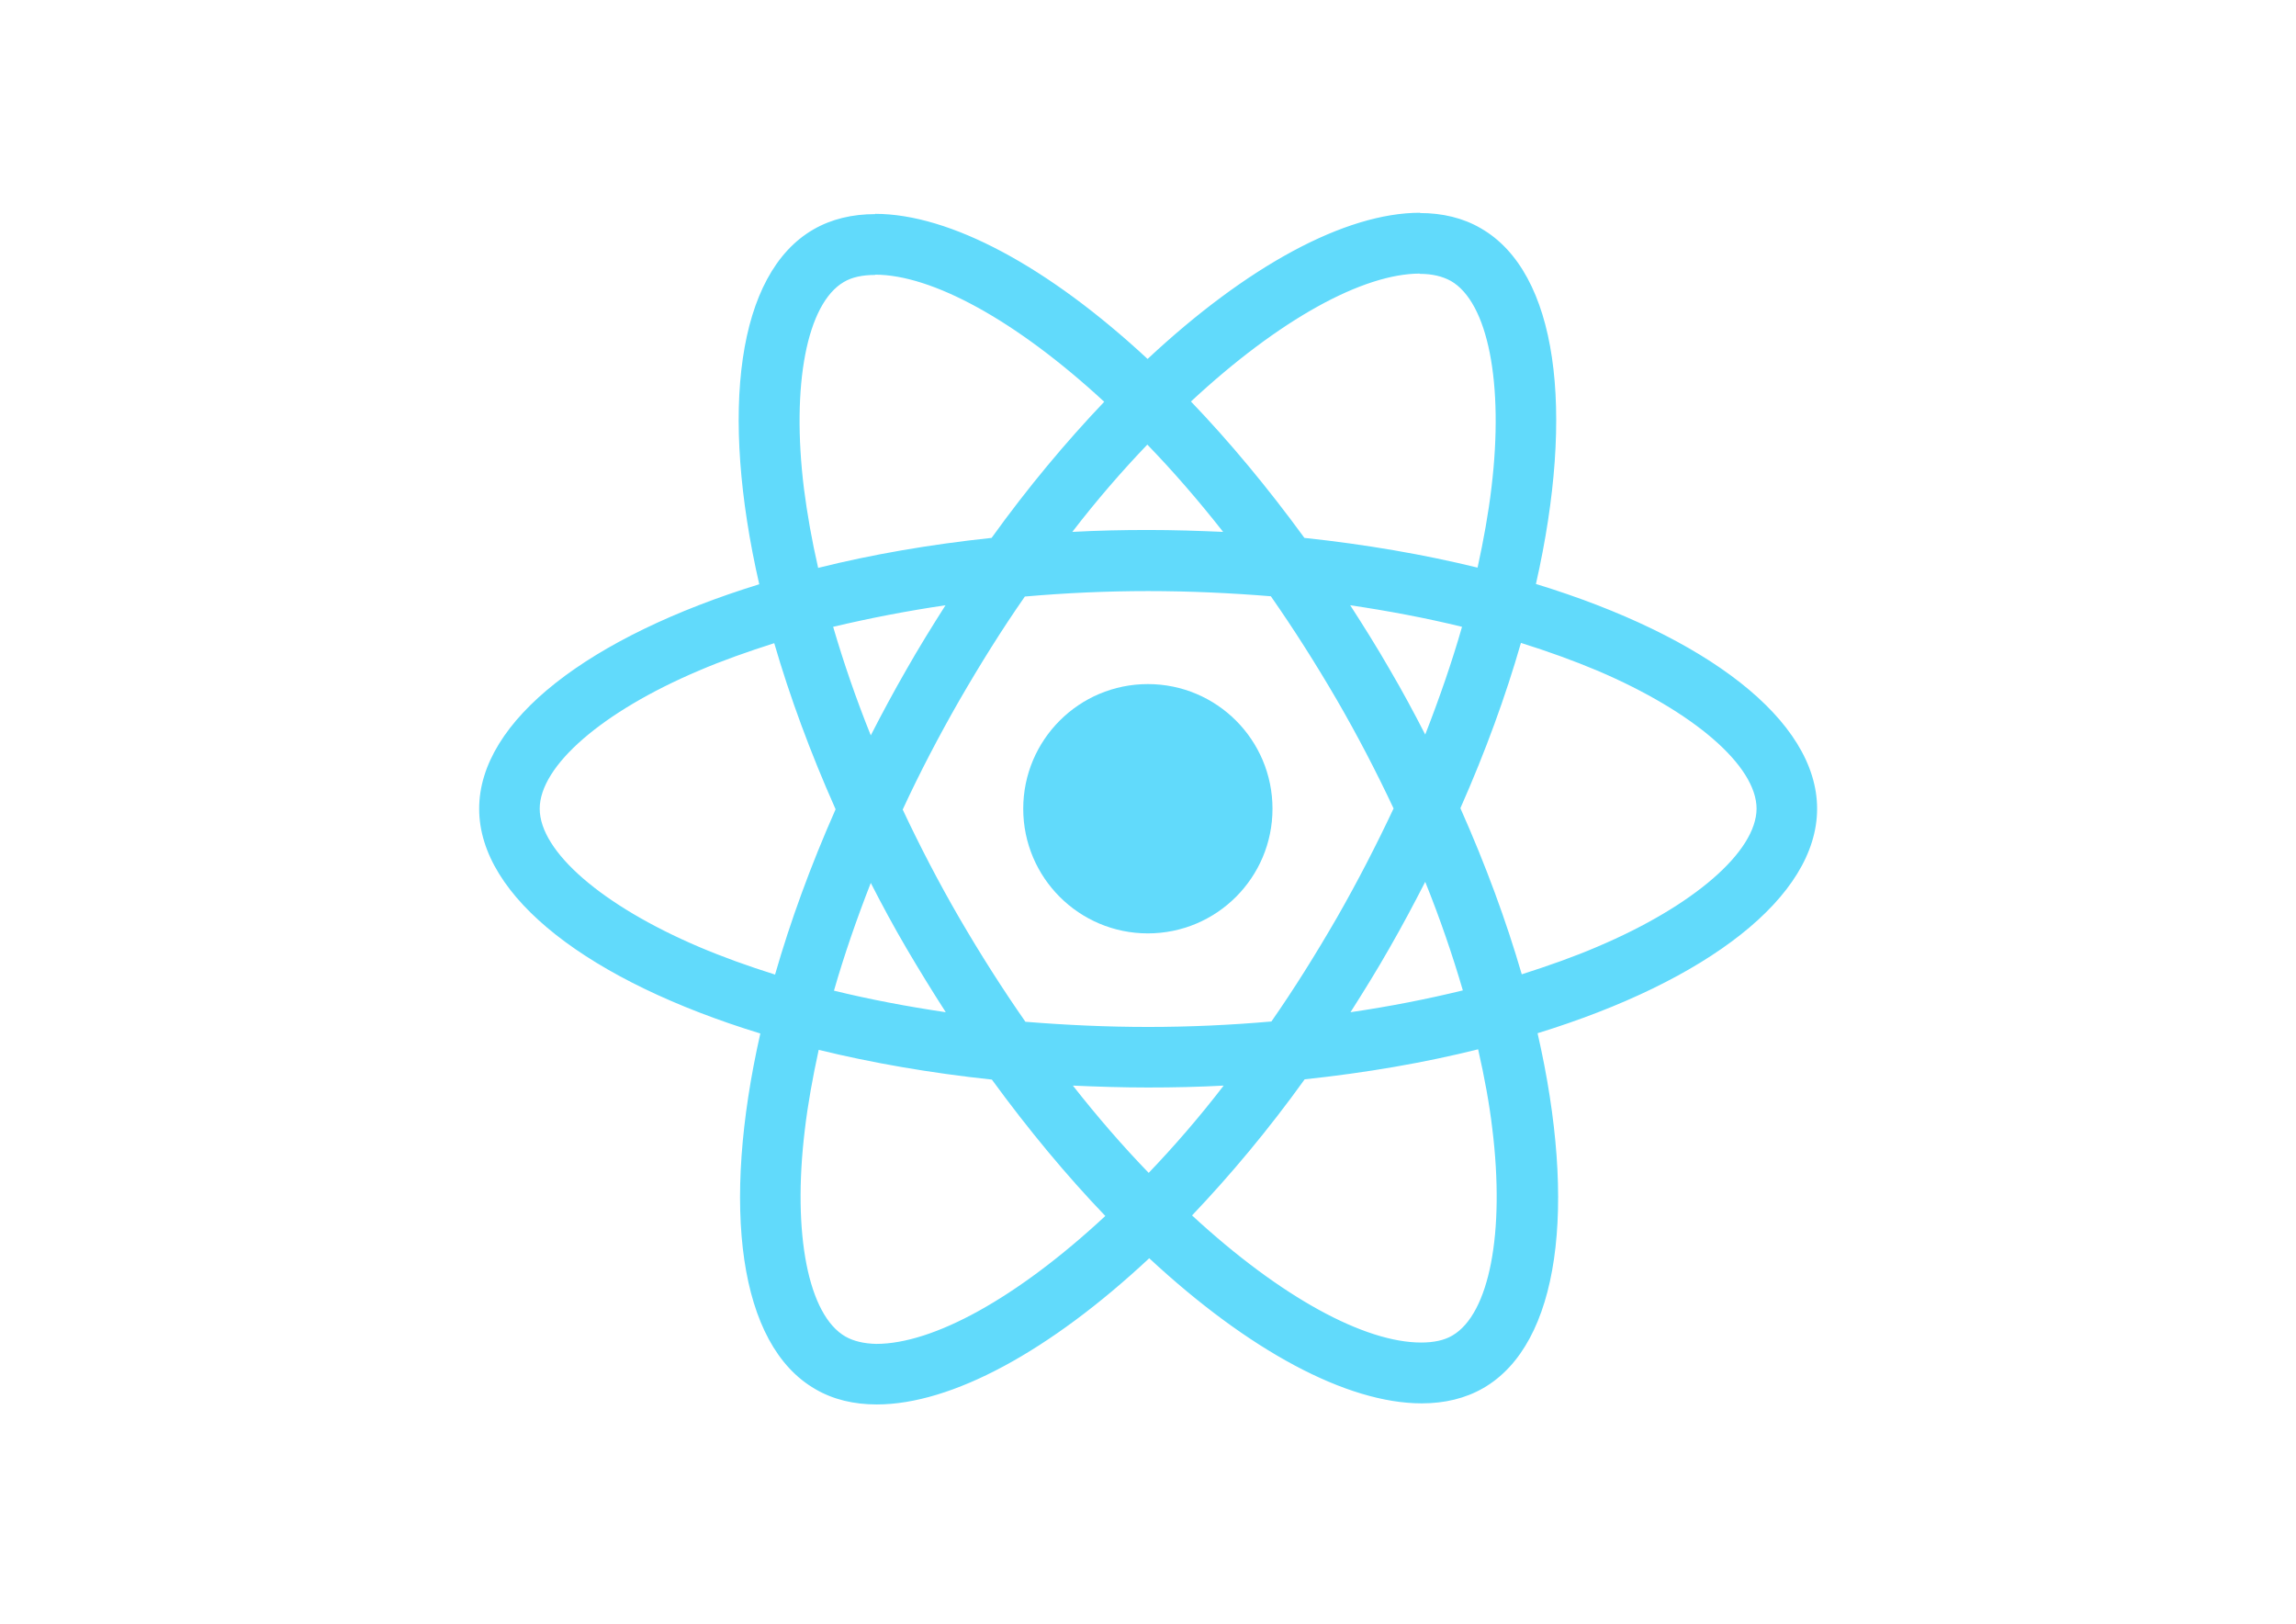
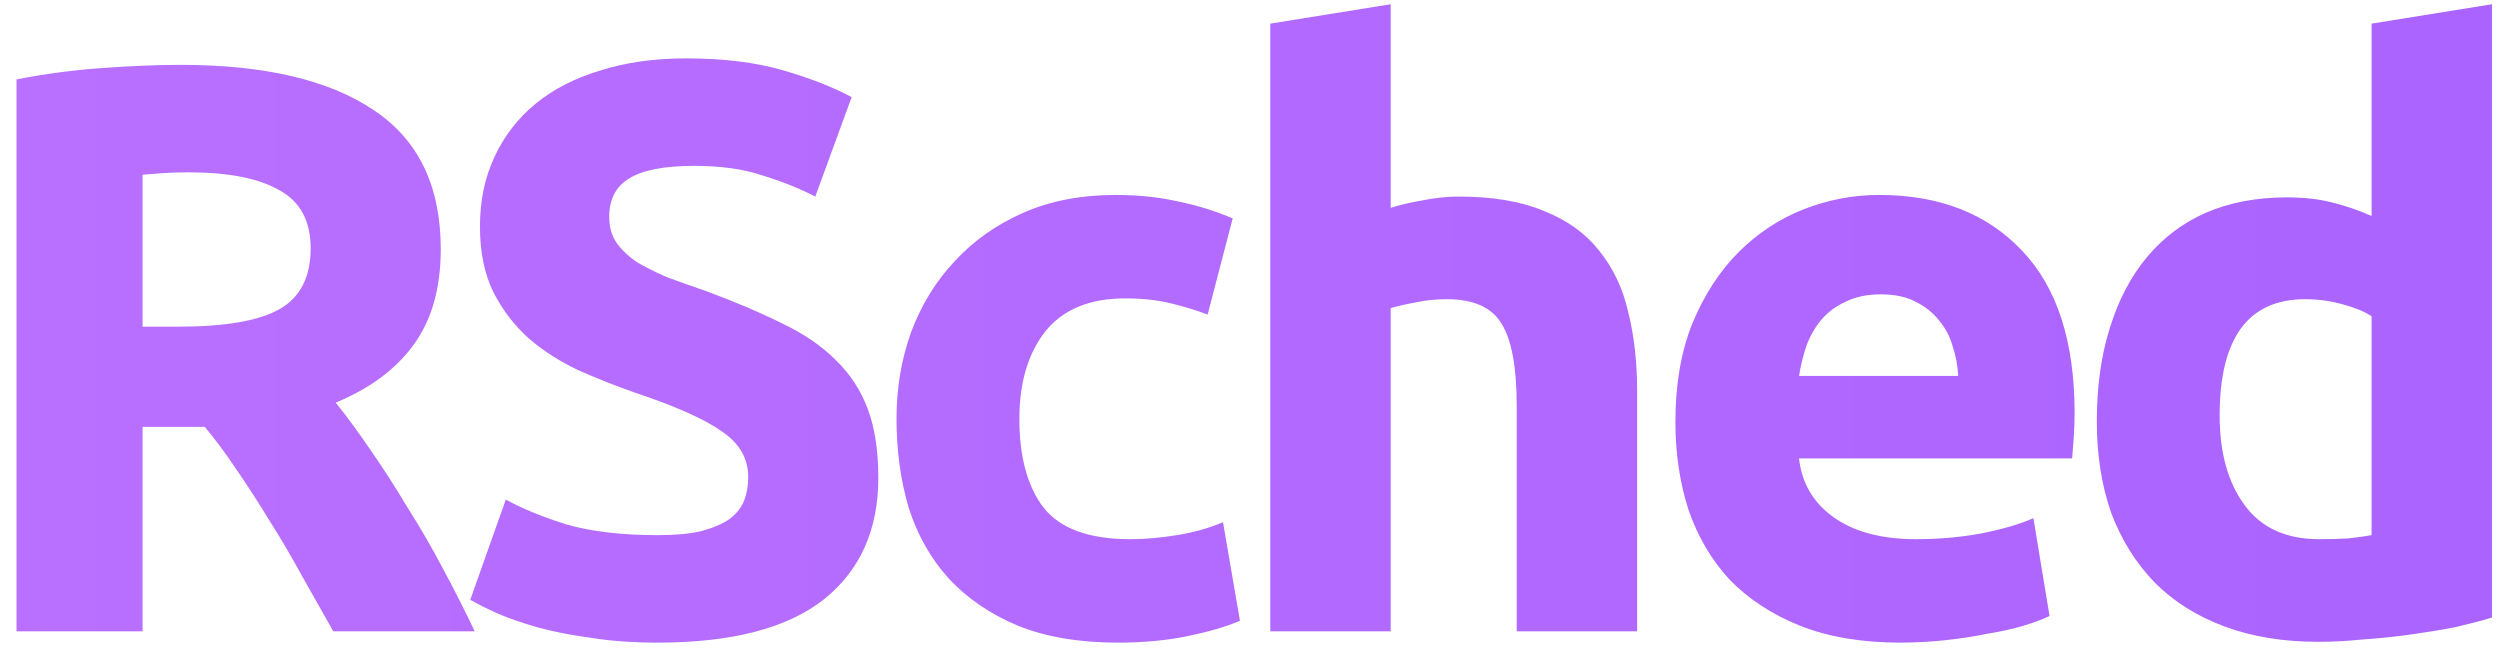
- <svg xmlns="http://www.w3.org/2000/svg" viewBox="0 0 841.9 595.3">
-   <g fill="#61DAFB">
-     <path d="M666.3 296.5c0-32.5-40.7-63.3-103.1-82.4 14.4-63.6 8-114.2-20.2-130.4-6.5-3.8-14.1-5.6-22.4-5.6v22.3c4.6 0 8.3.9 11.4 2.6 13.6 7.8 19.5 37.5 14.9 75.7-1.1 9.4-2.9 19.3-5.1 29.4-19.6-4.8-41-8.5-63.5-10.9-13.5-18.5-27.5-35.3-41.6-50 32.6-30.3 63.2-46.9 84-46.9V78c-27.5 0-63.5 19.6-99.9 53.6-36.4-33.8-72.4-53.2-99.9-53.2v22.3c20.7 0 51.4 16.5 84 46.6-14 14.7-28 31.4-41.3 49.9-22.6 2.4-44 6.1-63.6 11-2.3-10-4-19.7-5.2-29-4.7-38.2 1.1-67.9 14.6-75.8 3-1.8 6.9-2.6 11.5-2.6V78.5c-8.4 0-16 1.8-22.6 5.6-28.1 16.2-34.4 66.7-19.9 130.1-62.2 19.2-102.7 49.9-102.7 82.3 0 32.5 40.7 63.3 103.1 82.4-14.4 63.6-8 114.2 20.2 130.4 6.5 3.8 14.1 5.6 22.5 5.6 27.5 0 63.5-19.6 99.9-53.6 36.4 33.8 72.4 53.2 99.9 53.2 8.4 0 16-1.8 22.6-5.6 28.1-16.2 34.4-66.7 19.9-130.1 62-19.1 102.5-49.9 102.5-82.3zm-130.2-66.7c-3.7 12.9-8.3 26.2-13.5 39.5-4.1-8-8.4-16-13.1-24-4.6-8-9.5-15.8-14.4-23.4 14.2 2.1 27.9 4.7 41 7.9zm-45.8 106.5c-7.8 13.5-15.8 26.3-24.1 38.2-14.9 1.3-30 2-45.2 2-15.1 0-30.2-.7-45-1.9-8.3-11.9-16.4-24.6-24.2-38-7.6-13.1-14.5-26.4-20.8-39.8 6.2-13.4 13.2-26.8 20.7-39.9 7.8-13.5 15.8-26.3 24.1-38.2 14.9-1.3 30-2 45.2-2 15.1 0 30.2.7 45 1.9 8.3 11.9 16.4 24.6 24.2 38 7.6 13.1 14.5 26.4 20.8 39.8-6.3 13.4-13.2 26.8-20.7 39.9zm32.3-13c5.4 13.4 10 26.8 13.8 39.8-13.1 3.2-26.9 5.9-41.2 8 4.9-7.7 9.8-15.6 14.4-23.7 4.6-8 8.9-16.1 13-24.1zM421.2 430c-9.3-9.6-18.6-20.3-27.8-32 9 .4 18.2.7 27.5.7 9.4 0 18.7-.2 27.8-.7-9 11.7-18.3 22.4-27.5 32zm-74.4-58.9c-14.2-2.1-27.9-4.7-41-7.9 3.7-12.9 8.3-26.2 13.5-39.5 4.1 8 8.4 16 13.1 24 4.7 8 9.5 15.8 14.4 23.4zM420.7 163c9.3 9.6 18.6 20.3 27.8 32-9-.4-18.2-.7-27.5-.7-9.4 0-18.7.2-27.8.7 9-11.7 18.3-22.4 27.5-32zm-74 58.9c-4.9 7.7-9.8 15.6-14.4 23.7-4.6 8-8.9 16-13 24-5.4-13.4-10-26.8-13.8-39.8 13.1-3.1 26.9-5.8 41.2-7.9zm-90.5 125.2c-35.4-15.1-58.3-34.9-58.3-50.6 0-15.7 22.9-35.6 58.3-50.6 8.6-3.7 18-7 27.7-10.1 5.7 19.6 13.2 40 22.5 60.9-9.2 20.8-16.6 41.1-22.2 60.6-9.9-3.1-19.3-6.5-28-10.2zM310 490c-13.6-7.8-19.5-37.5-14.9-75.7 1.1-9.4 2.9-19.3 5.1-29.4 19.6 4.8 41 8.5 63.5 10.9 13.5 18.5 27.5 35.3 41.6 50-32.6 30.3-63.2 46.9-84 46.9-4.5-.1-8.3-1-11.3-2.7zm237.2-76.2c4.7 38.2-1.1 67.9-14.6 75.8-3 1.8-6.9 2.6-11.5 2.6-20.7 0-51.4-16.5-84-46.6 14-14.7 28-31.4 41.3-49.9 22.6-2.4 44-6.1 63.6-11 2.3 10.1 4.1 19.8 5.2 29.1zm38.5-66.7c-8.6 3.7-18 7-27.7 10.1-5.7-19.6-13.2-40-22.5-60.9 9.2-20.8 16.6-41.1 22.2-60.6 9.9 3.1 19.3 6.5 28.1 10.2 35.4 15.1 58.3 34.9 58.3 50.6-.1 15.7-23 35.6-58.4 50.6zM320.8 78.4z" />
-     <circle cx="420.9" cy="296.5" r="45.7" />
-     <path d="M520.5 78.1z" />
-   </g>
+ <svg xmlns="http://www.w3.org/2000/svg" width="99" height="26" viewBox="0 0 99 26" fill="none">
+   <path d="M7.15 2.568C10.478 2.568 13.027 3.165 14.798 4.36C16.568 5.533 17.454 7.368 17.454 9.864C17.454 11.421 17.091 12.691 16.366 13.672C15.662 14.632 14.638 15.389 13.294 15.944C13.742 16.499 14.211 17.139 14.702 17.864C15.192 18.568 15.672 19.315 16.142 20.104C16.632 20.872 17.102 21.683 17.55 22.536C17.998 23.368 18.414 24.189 18.798 25H13.198C12.792 24.275 12.376 23.539 11.95 22.792C11.544 22.045 11.118 21.32 10.67 20.616C10.243 19.912 9.816 19.251 9.39 18.632C8.963 17.992 8.536 17.416 8.11 16.904H5.646V25H0.654V3.144C1.742 2.931 2.862 2.781 4.014 2.696C5.187 2.611 6.232 2.568 7.15 2.568ZM7.438 6.824C7.075 6.824 6.744 6.835 6.446 6.856C6.168 6.877 5.902 6.899 5.646 6.92V12.936H7.054C8.931 12.936 10.275 12.701 11.086 12.232C11.896 11.763 12.302 10.963 12.302 9.832C12.302 8.744 11.886 7.976 11.054 7.528C10.243 7.059 9.038 6.824 7.438 6.824ZM26.046 21.192C26.75 21.192 27.326 21.139 27.773 21.032C28.243 20.904 28.616 20.744 28.893 20.552C29.171 20.339 29.363 20.093 29.47 19.816C29.576 19.539 29.63 19.229 29.63 18.888C29.63 18.163 29.288 17.565 28.605 17.096C27.923 16.605 26.75 16.083 25.085 15.528C24.36 15.272 23.635 14.984 22.91 14.664C22.184 14.323 21.534 13.907 20.957 13.416C20.381 12.904 19.912 12.296 19.549 11.592C19.187 10.867 19.006 9.992 19.006 8.968C19.006 7.944 19.198 7.027 19.581 6.216C19.965 5.384 20.509 4.68 21.213 4.104C21.918 3.528 22.771 3.091 23.773 2.792C24.776 2.472 25.907 2.312 27.166 2.312C28.659 2.312 29.95 2.472 31.038 2.792C32.126 3.112 33.022 3.464 33.725 3.848L32.285 7.784C31.667 7.464 30.974 7.187 30.206 6.952C29.459 6.696 28.552 6.568 27.485 6.568C26.291 6.568 25.427 6.739 24.893 7.08C24.381 7.4 24.125 7.901 24.125 8.584C24.125 8.989 24.221 9.331 24.413 9.608C24.605 9.885 24.872 10.141 25.213 10.376C25.576 10.589 25.982 10.792 26.43 10.984C26.899 11.155 27.411 11.336 27.965 11.528C29.117 11.955 30.12 12.381 30.974 12.808C31.827 13.213 32.531 13.693 33.086 14.248C33.661 14.803 34.088 15.453 34.365 16.2C34.643 16.947 34.782 17.853 34.782 18.92C34.782 20.989 34.056 22.6 32.605 23.752C31.155 24.883 28.968 25.448 26.046 25.448C25.064 25.448 24.179 25.384 23.39 25.256C22.6 25.149 21.896 25.011 21.277 24.84C20.68 24.669 20.157 24.488 19.709 24.296C19.283 24.104 18.92 23.923 18.622 23.752L20.029 19.784C20.691 20.147 21.502 20.477 22.462 20.776C23.443 21.053 24.637 21.192 26.046 21.192ZM35.502 16.584C35.502 15.368 35.694 14.227 36.078 13.16C36.484 12.072 37.06 11.133 37.806 10.344C38.553 9.533 39.46 8.893 40.526 8.424C41.593 7.955 42.809 7.72 44.175 7.72C45.071 7.72 45.892 7.805 46.639 7.976C47.385 8.125 48.111 8.349 48.815 8.648L47.822 12.456C47.374 12.285 46.884 12.136 46.35 12.008C45.817 11.88 45.22 11.816 44.559 11.816C43.151 11.816 42.094 12.253 41.391 13.128C40.708 14.003 40.367 15.155 40.367 16.584C40.367 18.099 40.687 19.272 41.327 20.104C41.988 20.936 43.129 21.352 44.751 21.352C45.327 21.352 45.945 21.299 46.606 21.192C47.268 21.085 47.876 20.915 48.431 20.68L49.102 24.584C48.548 24.819 47.855 25.021 47.023 25.192C46.191 25.363 45.273 25.448 44.27 25.448C42.734 25.448 41.412 25.224 40.303 24.776C39.193 24.307 38.276 23.677 37.55 22.888C36.846 22.099 36.324 21.171 35.983 20.104C35.663 19.016 35.502 17.843 35.502 16.584ZM50.303 25V0.936L55.071 0.168V8.232C55.391 8.125 55.796 8.029 56.286 7.944C56.798 7.837 57.289 7.784 57.758 7.784C59.124 7.784 60.255 7.976 61.151 8.36C62.068 8.723 62.793 9.245 63.327 9.928C63.881 10.611 64.265 11.421 64.478 12.36C64.713 13.299 64.831 14.344 64.831 15.496V25H60.062V16.072C60.062 14.536 59.86 13.448 59.455 12.808C59.071 12.168 58.345 11.848 57.279 11.848C56.852 11.848 56.447 11.891 56.062 11.976C55.7 12.04 55.369 12.115 55.071 12.2V25H50.303ZM66.346 16.712C66.346 15.219 66.57 13.917 67.018 12.808C67.488 11.677 68.096 10.739 68.842 9.992C69.589 9.245 70.442 8.68 71.402 8.296C72.384 7.912 73.386 7.72 74.41 7.72C76.8 7.72 78.688 8.456 80.074 9.928C81.461 11.379 82.154 13.523 82.154 16.36C82.154 16.637 82.144 16.947 82.122 17.288C82.101 17.608 82.08 17.896 82.058 18.152H71.242C71.349 19.133 71.808 19.912 72.618 20.488C73.429 21.064 74.517 21.352 75.882 21.352C76.757 21.352 77.61 21.277 78.442 21.128C79.296 20.957 79.989 20.755 80.522 20.52L81.162 24.392C80.906 24.52 80.565 24.648 80.138 24.776C79.712 24.904 79.232 25.011 78.698 25.096C78.186 25.203 77.632 25.288 77.034 25.352C76.437 25.416 75.84 25.448 75.242 25.448C73.728 25.448 72.405 25.224 71.274 24.776C70.165 24.328 69.237 23.72 68.49 22.952C67.765 22.163 67.221 21.235 66.858 20.168C66.517 19.101 66.346 17.949 66.346 16.712ZM77.546 14.888C77.525 14.483 77.45 14.088 77.322 13.704C77.216 13.32 77.034 12.979 76.778 12.68C76.544 12.381 76.234 12.136 75.85 11.944C75.488 11.752 75.029 11.656 74.474 11.656C73.941 11.656 73.482 11.752 73.098 11.944C72.714 12.115 72.394 12.349 72.138 12.648C71.882 12.947 71.68 13.299 71.53 13.704C71.402 14.088 71.306 14.483 71.242 14.888H77.546ZM87.898 16.456C87.898 17.928 88.228 19.112 88.89 20.008C89.551 20.904 90.532 21.352 91.834 21.352C92.26 21.352 92.655 21.341 93.018 21.32C93.38 21.277 93.679 21.235 93.914 21.192V12.52C93.615 12.328 93.22 12.168 92.73 12.04C92.26 11.912 91.78 11.848 91.29 11.848C89.028 11.848 87.898 13.384 87.898 16.456ZM98.682 24.456C98.255 24.584 97.764 24.712 97.21 24.84C96.655 24.947 96.068 25.043 95.45 25.128C94.852 25.213 94.234 25.277 93.594 25.32C92.975 25.384 92.378 25.416 91.802 25.416C90.415 25.416 89.178 25.213 88.09 24.808C87.002 24.403 86.084 23.827 85.338 23.08C84.591 22.312 84.015 21.395 83.61 20.328C83.226 19.24 83.034 18.024 83.034 16.68C83.034 15.315 83.204 14.088 83.546 13C83.887 11.891 84.378 10.952 85.018 10.184C85.658 9.416 86.436 8.829 87.354 8.424C88.292 8.019 89.359 7.816 90.554 7.816C91.215 7.816 91.802 7.88 92.314 8.008C92.847 8.136 93.38 8.317 93.914 8.552V0.936L98.682 0.168V24.456Z" fill="url(#paint0_linear_1189_4235)" />
+   <defs>
+     <linearGradient id="paint0_linear_1189_4235" x1="-98" y1="13" x2="197" y2="13" gradientUnits="userSpaceOnUse">
+       <stop stop-color="#C77CFF" />
+       <stop offset="1" stop-color="#9D57FF" />
+     </linearGradient>
+   </defs>
</svg>
